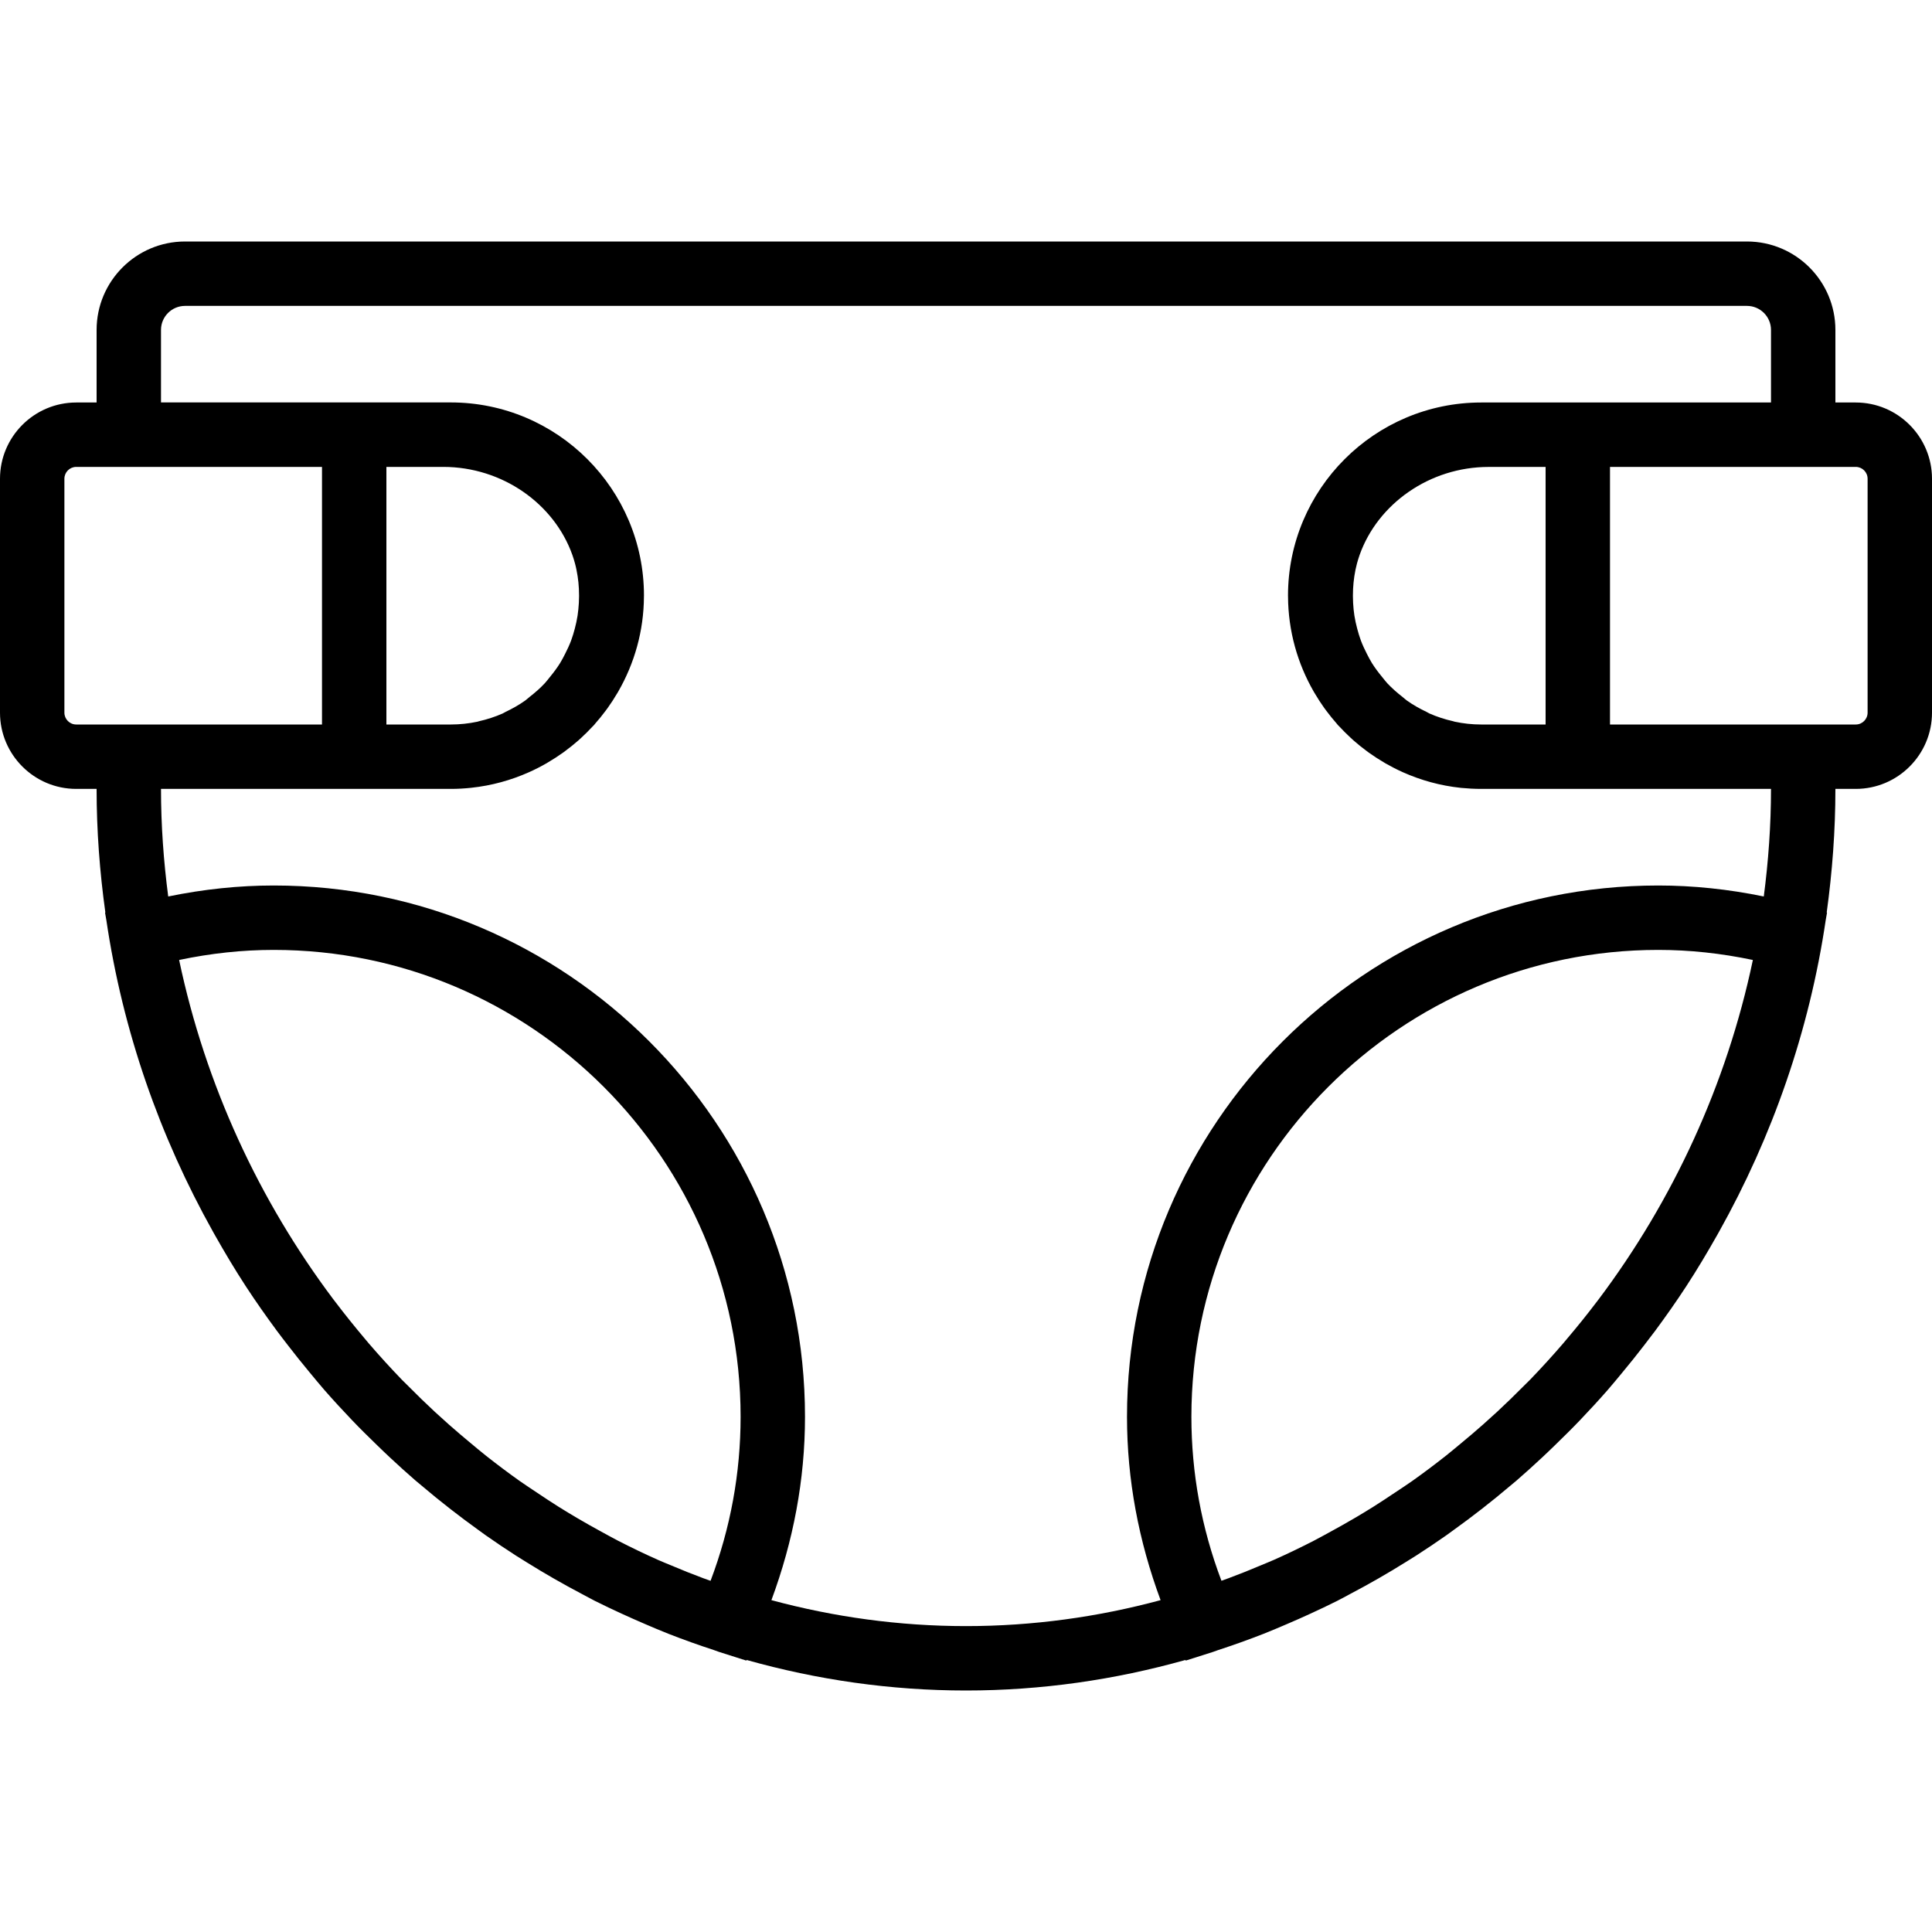
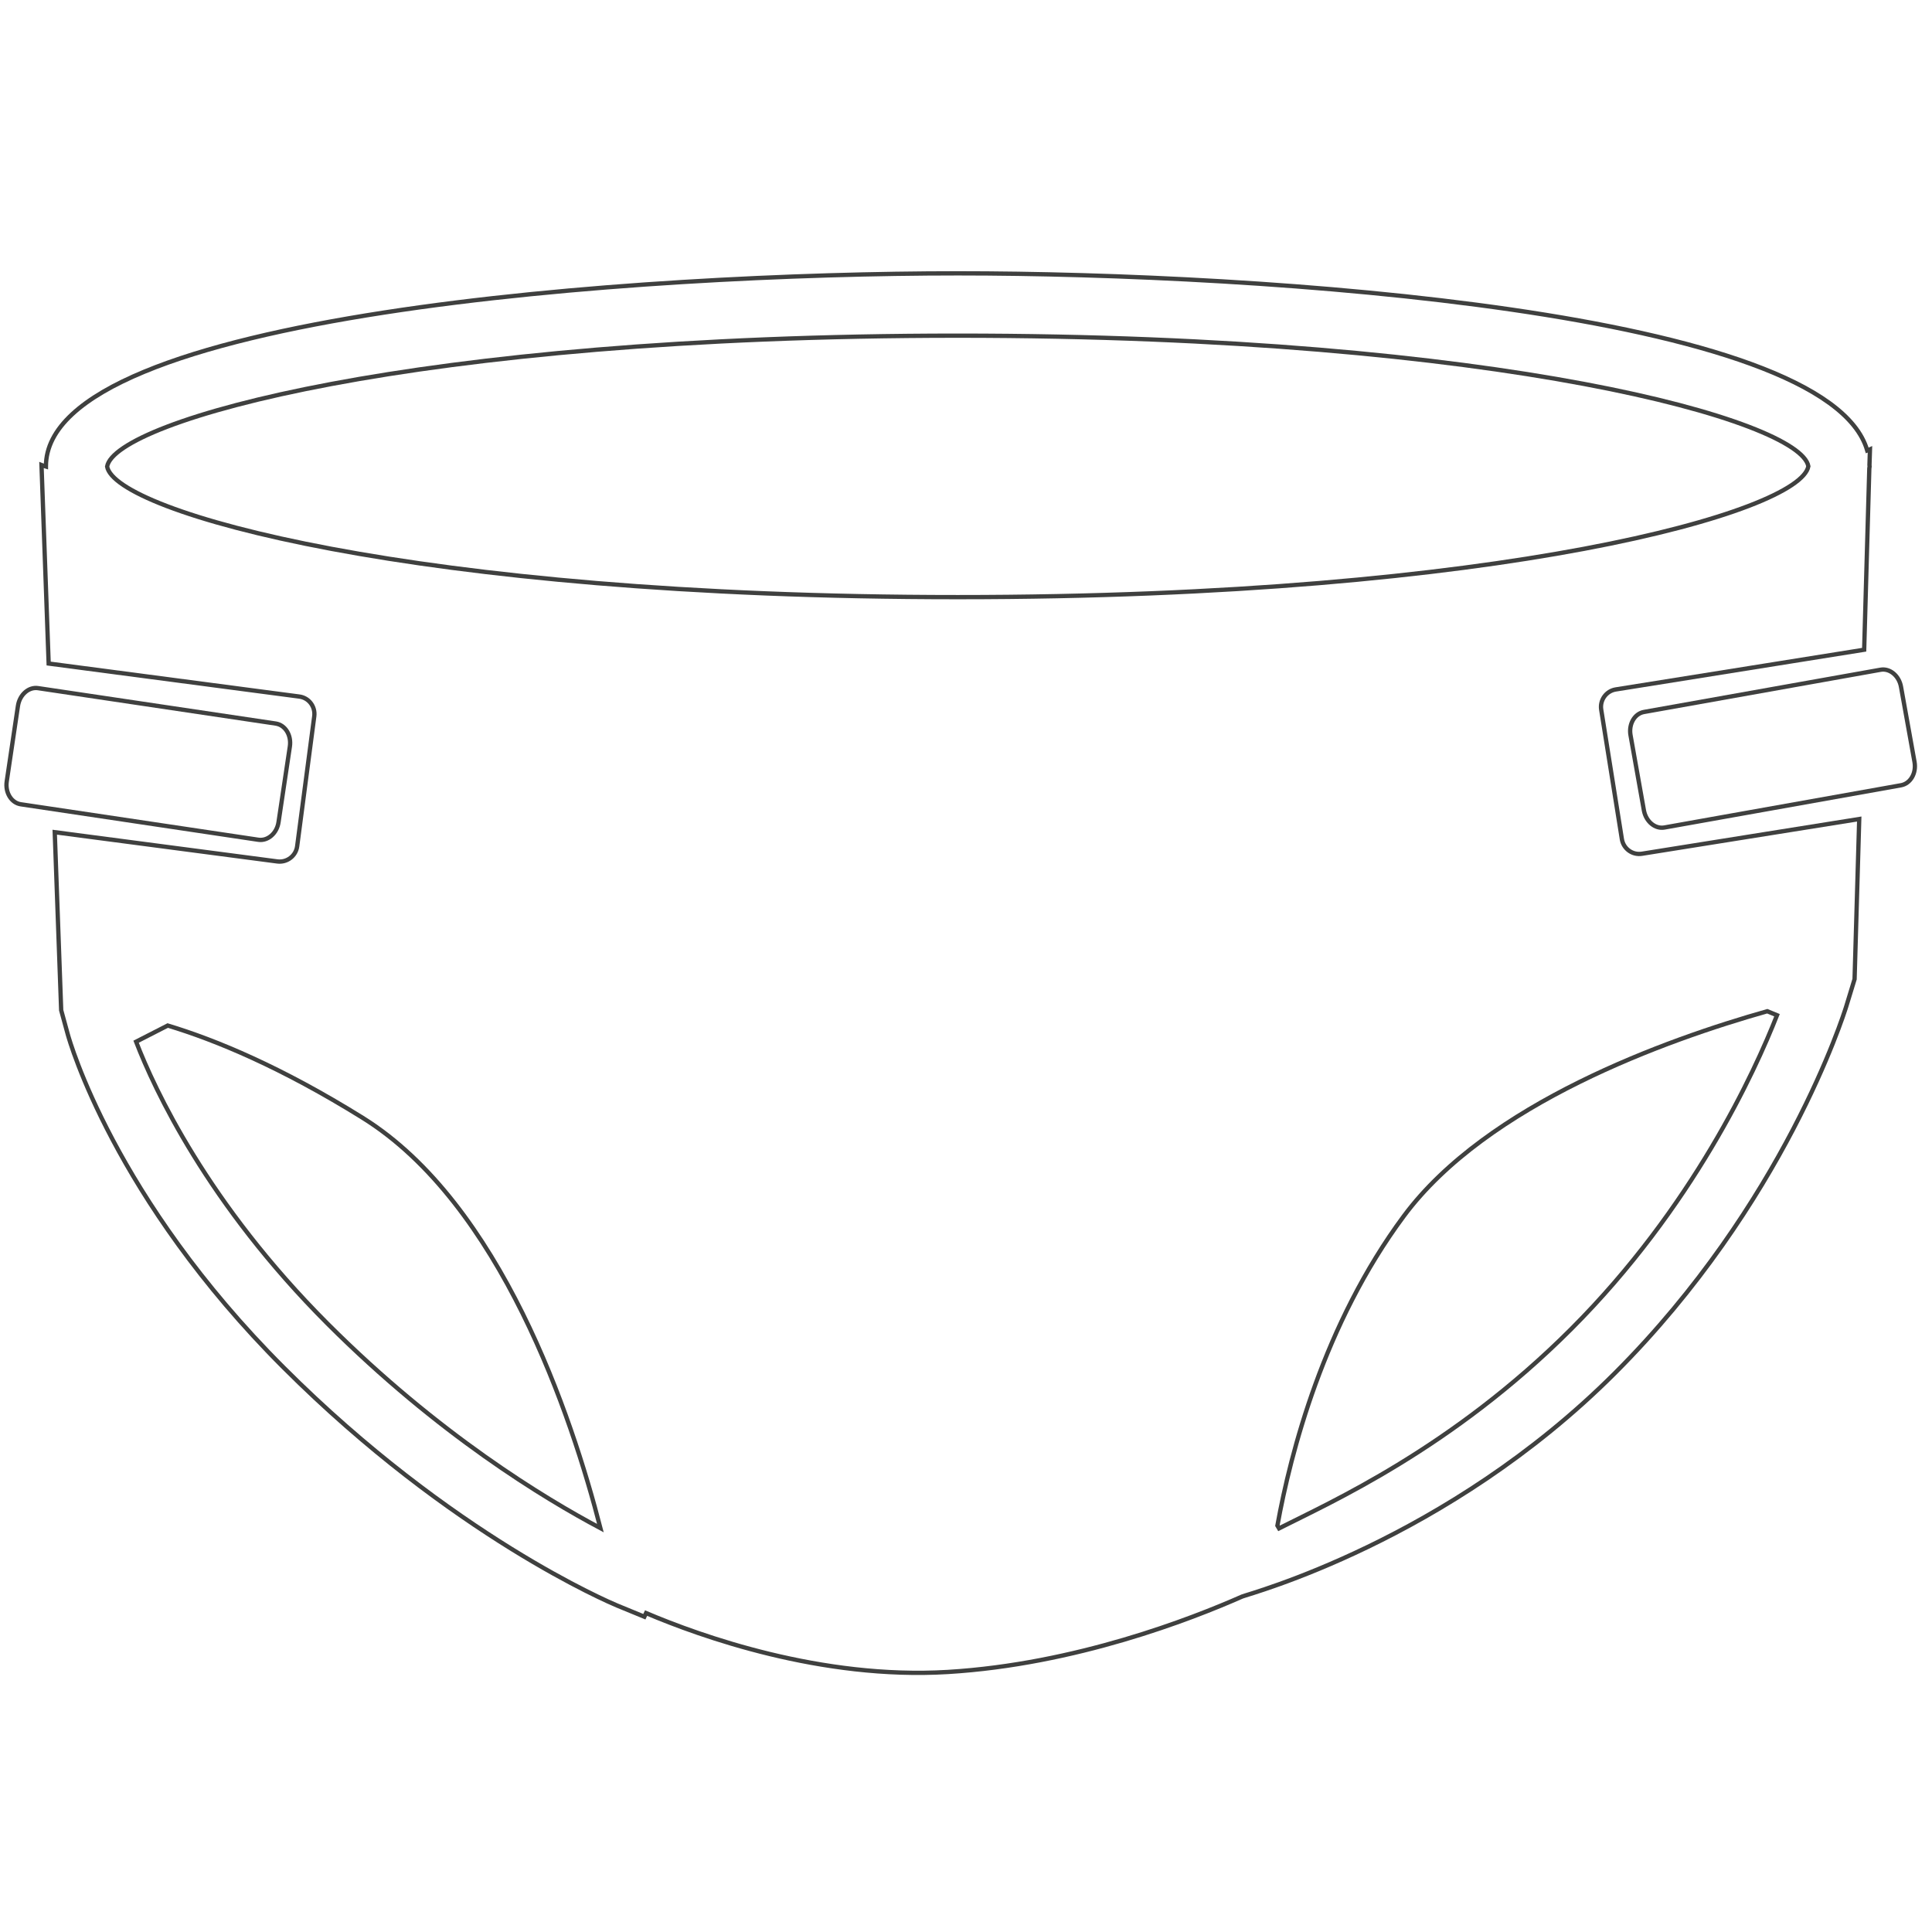
- <svg xmlns="http://www.w3.org/2000/svg" version="1.1" id="Capa_1" x="0px" y="0px" viewBox="0 0 60 60" style="enable-background:new 0 0 60 60;" xml:space="preserve">
-   <path d="M57.632,12.5H57v-2.253C57,8.732,55.769,7.5,54.254,7.5H5.746C4.231,7.5,3,8.732,3,10.247V12.5H2.368  C1.062,12.5,0,13.563,0,14.868v7.264C0,23.438,1.062,24.5,2.368,24.5H3c0,1.299,0.097,2.58,0.272,3.838l-0.01,0.003l0.04,0.229  c0.51,3.46,1.662,6.732,3.315,9.686c0.021,0.037,0.041,0.073,0.062,0.11c0.302,0.534,0.616,1.061,0.95,1.573  c0.001,0.002,0.002,0.003,0.003,0.005c0.31,0.474,0.635,0.937,0.971,1.391c0.112,0.152,0.229,0.301,0.344,0.451  c0.216,0.28,0.437,0.556,0.663,0.828c0.153,0.184,0.304,0.37,0.461,0.55c0.277,0.317,0.562,0.626,0.852,0.93  c0.258,0.271,0.524,0.532,0.792,0.792c0.132,0.128,0.264,0.256,0.399,0.381c0.26,0.243,0.524,0.482,0.793,0.715  c0.065,0.056,0.132,0.109,0.198,0.165c0.565,0.479,1.148,0.934,1.749,1.366c0.079,0.057,0.156,0.115,0.236,0.171  c0.308,0.217,0.621,0.426,0.938,0.63c0.108,0.069,0.218,0.136,0.327,0.204c0.558,0.348,1.128,0.675,1.71,0.981  c0.137,0.072,0.272,0.148,0.41,0.218c0.277,0.139,0.557,0.271,0.838,0.4c0.234,0.108,0.471,0.212,0.708,0.314  c0.245,0.104,0.488,0.211,0.736,0.307c0.466,0.182,0.937,0.351,1.413,0.506c0.054,0.017,0.105,0.04,0.159,0.057l0.849,0.27  l0.009-0.019C25.371,52.167,27.656,52.5,30,52.5s4.629-0.333,6.815-0.948l0.009,0.019l0.849-0.27  c0.054-0.017,0.105-0.039,0.159-0.057c0.476-0.155,0.948-0.324,1.413-0.506c0.248-0.097,0.491-0.203,0.736-0.307  c0.238-0.102,0.474-0.205,0.708-0.314c0.282-0.13,0.562-0.261,0.838-0.4c0.138-0.07,0.273-0.146,0.41-0.218  c0.582-0.306,1.152-0.633,1.71-0.981c0.109-0.068,0.219-0.134,0.327-0.204c0.317-0.204,0.629-0.414,0.938-0.63  c0.079-0.056,0.157-0.114,0.236-0.171c0.601-0.432,1.184-0.887,1.749-1.366c0.065-0.055,0.133-0.109,0.198-0.165  c0.269-0.233,0.532-0.472,0.793-0.715c0.135-0.125,0.267-0.253,0.399-0.381c0.268-0.26,0.534-0.522,0.792-0.792  c0.29-0.304,0.575-0.613,0.852-0.93c0.157-0.18,0.308-0.366,0.461-0.55c0.226-0.272,0.447-0.547,0.663-0.828  c0.115-0.15,0.231-0.299,0.344-0.451c0.336-0.454,0.661-0.916,0.971-1.391c0.001-0.002,0.002-0.003,0.003-0.005  c0.334-0.512,0.648-1.039,0.95-1.573c0.021-0.037,0.042-0.073,0.062-0.11c1.653-2.954,2.804-6.227,3.315-9.686l0.04-0.229  l-0.01-0.003C56.903,27.08,57,25.799,57,24.5h0.632c1.306,0,2.368-1.063,2.368-2.368v-7.264C60,13.563,58.937,12.5,57.632,12.5z   M2.368,22.5C2.165,22.5,2,22.335,2,22.132v-7.264C2,14.665,2.165,14.5,2.368,14.5H3h7v8H3H2.368z M17.774,17.231  c0.029,0.087,0.059,0.174,0.082,0.264c0.036,0.131,0.061,0.265,0.083,0.401c0.02,0.128,0.032,0.258,0.039,0.39  c0.008,0.146,0.007,0.291-0.001,0.436c-0.008,0.134-0.02,0.267-0.04,0.397c-0.021,0.138-0.052,0.273-0.087,0.408  c-0.033,0.123-0.069,0.246-0.113,0.364c-0.053,0.141-0.117,0.278-0.186,0.413c-0.05,0.097-0.099,0.195-0.156,0.287  c-0.096,0.154-0.206,0.3-0.324,0.443c-0.052,0.063-0.1,0.129-0.156,0.189c-0.145,0.155-0.303,0.292-0.468,0.42  c-0.047,0.037-0.089,0.079-0.138,0.114c-0.193,0.137-0.399,0.252-0.611,0.353c-0.031,0.015-0.059,0.035-0.09,0.049  c-0.236,0.104-0.482,0.183-0.734,0.24c-0.016,0.004-0.03,0.011-0.046,0.014C14.557,22.47,14.28,22.5,14,22.5h-2v-8h1.765  C15.605,14.5,17.211,15.648,17.774,17.231z M10.418,40.437c-0.024-0.031-0.048-0.063-0.072-0.094  c-2.304-3.069-3.969-6.661-4.783-10.53C6.549,29.605,7.533,29.5,8.5,29.5C16.495,29.5,23,36.005,23,44  c0,1.748-0.314,3.458-0.933,5.094c-0.074-0.027-0.149-0.053-0.223-0.08c-0.34-0.126-0.675-0.261-1.008-0.402  c-0.133-0.056-0.267-0.108-0.398-0.167c-0.419-0.186-0.832-0.385-1.239-0.594c-0.179-0.092-0.354-0.191-0.531-0.287  c-0.245-0.133-0.488-0.27-0.728-0.411c-0.197-0.116-0.394-0.235-0.588-0.356c-0.228-0.143-0.451-0.291-0.674-0.441  c-0.178-0.12-0.359-0.236-0.535-0.36c-0.357-0.253-0.707-0.517-1.051-0.788c-0.163-0.128-0.32-0.263-0.48-0.395  c-0.225-0.187-0.449-0.376-0.668-0.57c-0.146-0.13-0.292-0.261-0.436-0.394c-0.277-0.257-0.548-0.52-0.814-0.789  c-0.071-0.072-0.145-0.141-0.216-0.214c-0.354-0.367-0.697-0.744-1.03-1.131c-0.04-0.046-0.078-0.094-0.117-0.14  C11.017,41.203,10.712,40.824,10.418,40.437z M37,44c0-7.995,6.505-14.5,14.5-14.5c0.967,0,1.951,0.105,2.937,0.313  c-0.814,3.87-2.479,7.461-4.783,10.53c-0.024,0.031-0.048,0.063-0.072,0.094c-0.294,0.388-0.599,0.766-0.913,1.136  c-0.039,0.046-0.077,0.094-0.117,0.14c-0.333,0.387-0.676,0.764-1.03,1.131c-0.071,0.073-0.144,0.142-0.216,0.214  c-0.266,0.269-0.537,0.532-0.814,0.789c-0.144,0.133-0.289,0.264-0.436,0.394c-0.219,0.194-0.442,0.384-0.668,0.57  c-0.16,0.132-0.318,0.267-0.48,0.395c-0.344,0.271-0.694,0.535-1.051,0.788c-0.175,0.124-0.356,0.24-0.535,0.36  c-0.223,0.15-0.447,0.298-0.674,0.441c-0.194,0.122-0.391,0.24-0.588,0.356c-0.24,0.141-0.484,0.278-0.728,0.411  c-0.177,0.096-0.352,0.195-0.531,0.287c-0.407,0.209-0.82,0.408-1.239,0.594c-0.132,0.059-0.266,0.111-0.398,0.167  c-0.333,0.141-0.668,0.276-1.008,0.402c-0.074,0.028-0.148,0.053-0.223,0.08C37.314,47.458,37,45.748,37,44z M54.776,27.841  C53.679,27.615,52.581,27.5,51.5,27.5C42.402,27.5,35,34.902,35,44c0,1.955,0.364,3.862,1.043,5.694  C34.1,50.218,32.075,50.5,30,50.5s-4.1-0.282-6.043-0.806C24.636,47.862,25,45.955,25,44c0-9.098-7.402-16.5-16.5-16.5  c-1.081,0-2.179,0.115-3.276,0.341C5.081,26.744,5,25.63,5,24.5h5h4c0.212,0,0.422-0.012,0.629-0.034  c0.002,0,0.005-0.001,0.007-0.001c0.633-0.067,1.235-0.235,1.794-0.484c0.001-0.001,0.003-0.001,0.004-0.002  c0.185-0.083,0.364-0.174,0.539-0.275c0.016-0.009,0.03-0.019,0.046-0.028c0.16-0.094,0.315-0.194,0.465-0.301  c0.025-0.018,0.05-0.037,0.075-0.056c0.139-0.103,0.273-0.21,0.402-0.324c0.029-0.026,0.058-0.052,0.087-0.079  c0.124-0.113,0.242-0.232,0.356-0.355c0.015-0.016,0.031-0.029,0.046-0.046c0.013-0.014,0.023-0.03,0.036-0.045  c0.112-0.126,0.218-0.257,0.319-0.393c0.022-0.03,0.045-0.059,0.066-0.089c0.105-0.146,0.202-0.296,0.293-0.451  c0.011-0.019,0.024-0.038,0.035-0.058c0.502-0.873,0.795-1.88,0.799-2.956c0-0.003,0-0.005,0-0.008c0-0.006,0.001-0.012,0.001-0.017  c0-3.309-2.691-6-6-6h-0.235H10H5v-2.253C5,9.835,5.335,9.5,5.746,9.5h48.508C54.665,9.5,55,9.835,55,10.247V12.5h-5h-3.765H46  c-3.309,0-6,2.691-6,6c0,0.006,0.001,0.012,0.001,0.017c0,0.003,0,0.005,0,0.008c0.005,1.076,0.297,2.084,0.799,2.956  c0.011,0.02,0.024,0.038,0.035,0.058c0.091,0.155,0.189,0.305,0.293,0.451c0.021,0.03,0.044,0.059,0.066,0.089  c0.101,0.135,0.207,0.266,0.319,0.393c0.013,0.014,0.023,0.03,0.036,0.045c0.014,0.016,0.031,0.03,0.046,0.046  c0.114,0.123,0.233,0.241,0.356,0.355c0.029,0.026,0.057,0.053,0.087,0.079c0.129,0.114,0.263,0.222,0.402,0.324  c0.025,0.019,0.05,0.038,0.075,0.056c0.15,0.107,0.305,0.207,0.465,0.301c0.015,0.009,0.03,0.019,0.046,0.028  c0.175,0.1,0.354,0.192,0.539,0.275c0.002,0.001,0.003,0.001,0.004,0.002c0.559,0.249,1.161,0.417,1.794,0.484  c0.002,0,0.005,0.001,0.007,0.001C45.578,24.488,45.788,24.5,46,24.5h4h5C55,25.63,54.919,26.744,54.776,27.841z M48,22.5h-2  c-0.28,0-0.557-0.03-0.827-0.088c-0.016-0.003-0.03-0.011-0.046-0.014c-0.252-0.057-0.498-0.136-0.734-0.24  c-0.031-0.014-0.059-0.034-0.09-0.049c-0.212-0.101-0.419-0.216-0.611-0.353c-0.049-0.035-0.091-0.077-0.138-0.114  c-0.165-0.128-0.323-0.266-0.468-0.42c-0.056-0.06-0.104-0.126-0.156-0.189c-0.118-0.143-0.229-0.289-0.325-0.443  c-0.057-0.092-0.106-0.189-0.156-0.286c-0.069-0.135-0.133-0.272-0.186-0.413c-0.044-0.118-0.08-0.24-0.113-0.364  c-0.036-0.134-0.066-0.27-0.088-0.408c-0.02-0.13-0.033-0.262-0.04-0.396c-0.008-0.144-0.008-0.29-0.001-0.436  c0.007-0.132,0.02-0.262,0.039-0.39c0.021-0.136,0.047-0.27,0.083-0.401c0.023-0.09,0.053-0.177,0.082-0.264  c0.564-1.583,2.169-2.731,4.01-2.731H48V22.5z M58,22.132c0,0.203-0.165,0.368-0.368,0.368H57h-7v-8h7h0.632  c0.203,0,0.368,0.165,0.368,0.368V22.132z" />
-   <g>
- </g>
-   <g>
- </g>
-   <g>
- </g>
-   <g>
- </g>
-   <g>
- </g>
-   <g>
- </g>
-   <g>
- </g>
-   <g>
- </g>
-   <g>
- </g>
-   <g>
- </g>
-   <g>
- </g>
-   <g>
- </g>
-   <g>
- </g>
-   <g>
- </g>
-   <g>
- </g>
+ <svg xmlns="http://www.w3.org/2000/svg" version="1.1" id="Warstwa_1" x="0px" y="0px" viewBox="0 0 2700 2700" style="enable-background:new 0 0 2700 2700;" xml:space="preserve">
+   <style type="text/css">
+ 	.st0{fill:none;stroke:#3F403F;stroke-width:6;stroke-miterlimit:10;}
+ </style>
+   <g id="XMLID_56_">
+     <path id="XMLID_10_" class="st0" d="M2675.6,1065l-18.9-105.1c-2.7-15.5-15.6-26.3-28.7-23.9l-330.6,59   c-13.1,2.4-21.5,17-18.7,32.5l18.7,105.1c2.9,15.6,15.8,26.3,28.9,23.8l330.5-59C2669.9,1095,2678.3,1080.5,2675.6,1065z" />
+     <path id="XMLID_9_" class="st0" d="M389.3,1148.7l15.8-105.5c2.3-15.7-6.4-29.9-19.6-32L53.3,961.7c-13.1-2.1-25.8,9.1-28.2,24.7   L9.4,1092.1c-2.3,15.7,6.6,30,19.7,31.9l332.1,49.6C374.4,1175.5,387.1,1164.4,389.3,1148.7z" />
+     <path id="XMLID_8_" class="st0" d="M2266.6,1172.7l-28.9-181c-2.1-13.4,7.1-26.1,20.4-28.2l347.1-55.5l7.2-253.5   c0.1-1,0.4-1.9,0.4-2.7c0-0.5-0.2-1.1-0.2-1.7l0.7-22c0,0-1.5,0.7-3.8,1.5c-55.9-195-846-247.6-1271-247.6   c-440.8,0-1274.3,56.5-1274.3,269.7c0,0.1,0,0.2,0,0.3c-3.7-1.1-6.2-2.1-6.2-2.1l10,277.4l350,46.1c13.5,1.6,22.9,14,21.2,27.5   l-23.9,181.7c-1.7,13.5-14.2,23-27.6,21.3L76.5,1163l9,248.8l9.3,34c2.6,9.2,64.4,228.4,301.6,465.4   c235.2,235.1,456.6,328.6,465.9,332.5l38.2,15.7l2.4-5.1c75.6,32.1,244.6,93,421.8,82.3c178.3-10.8,340.4-74.1,411.2-105.4   c9.3-3.9,286-77.3,521-312.3c236.6-236.6,319.7-501.1,323.2-512.2l11.7-38.3l6.5-223.8l-303.6,48.5   C2281.4,1195.3,2268.8,1186.2,2266.6,1172.7z" />
+     <path id="XMLID_7_" class="st0" d="M457.8,1849.9c-167.7-167.8-241.8-327.2-267.6-394.1l44.2-22.6   c67.6,20.4,158.8,58.3,272.3,128.9c193.2,120.2,292.2,417.2,332.4,573.5C761.1,2094.2,612,2004.1,457.8,1849.9z" />
+     <path id="XMLID_5_" class="st0" d="M1338.5,834.5C578.6,834.5,160.7,715.4,149.7,652c11.1-63.9,428.9-182.9,1188.8-182.9   c759.8,0,1177.7,119,1188.7,182.5C2516.2,715.4,2098.4,834.5,1338.5,834.5z" />
+     <path id="XMLID_3_" class="st0" d="M2483.4,1418.8c-31,78.9-117.6,268.5-287.8,438.7c-167.2,167.2-337.1,242.4-408.1,278.4   l-2.3-3.9c18.5-102.1,64.8-281.7,176.6-432.4c116.5-157.1,367.7-246.8,508-286.4L2483.4,1418.8z" />
+   </g>
</svg>
